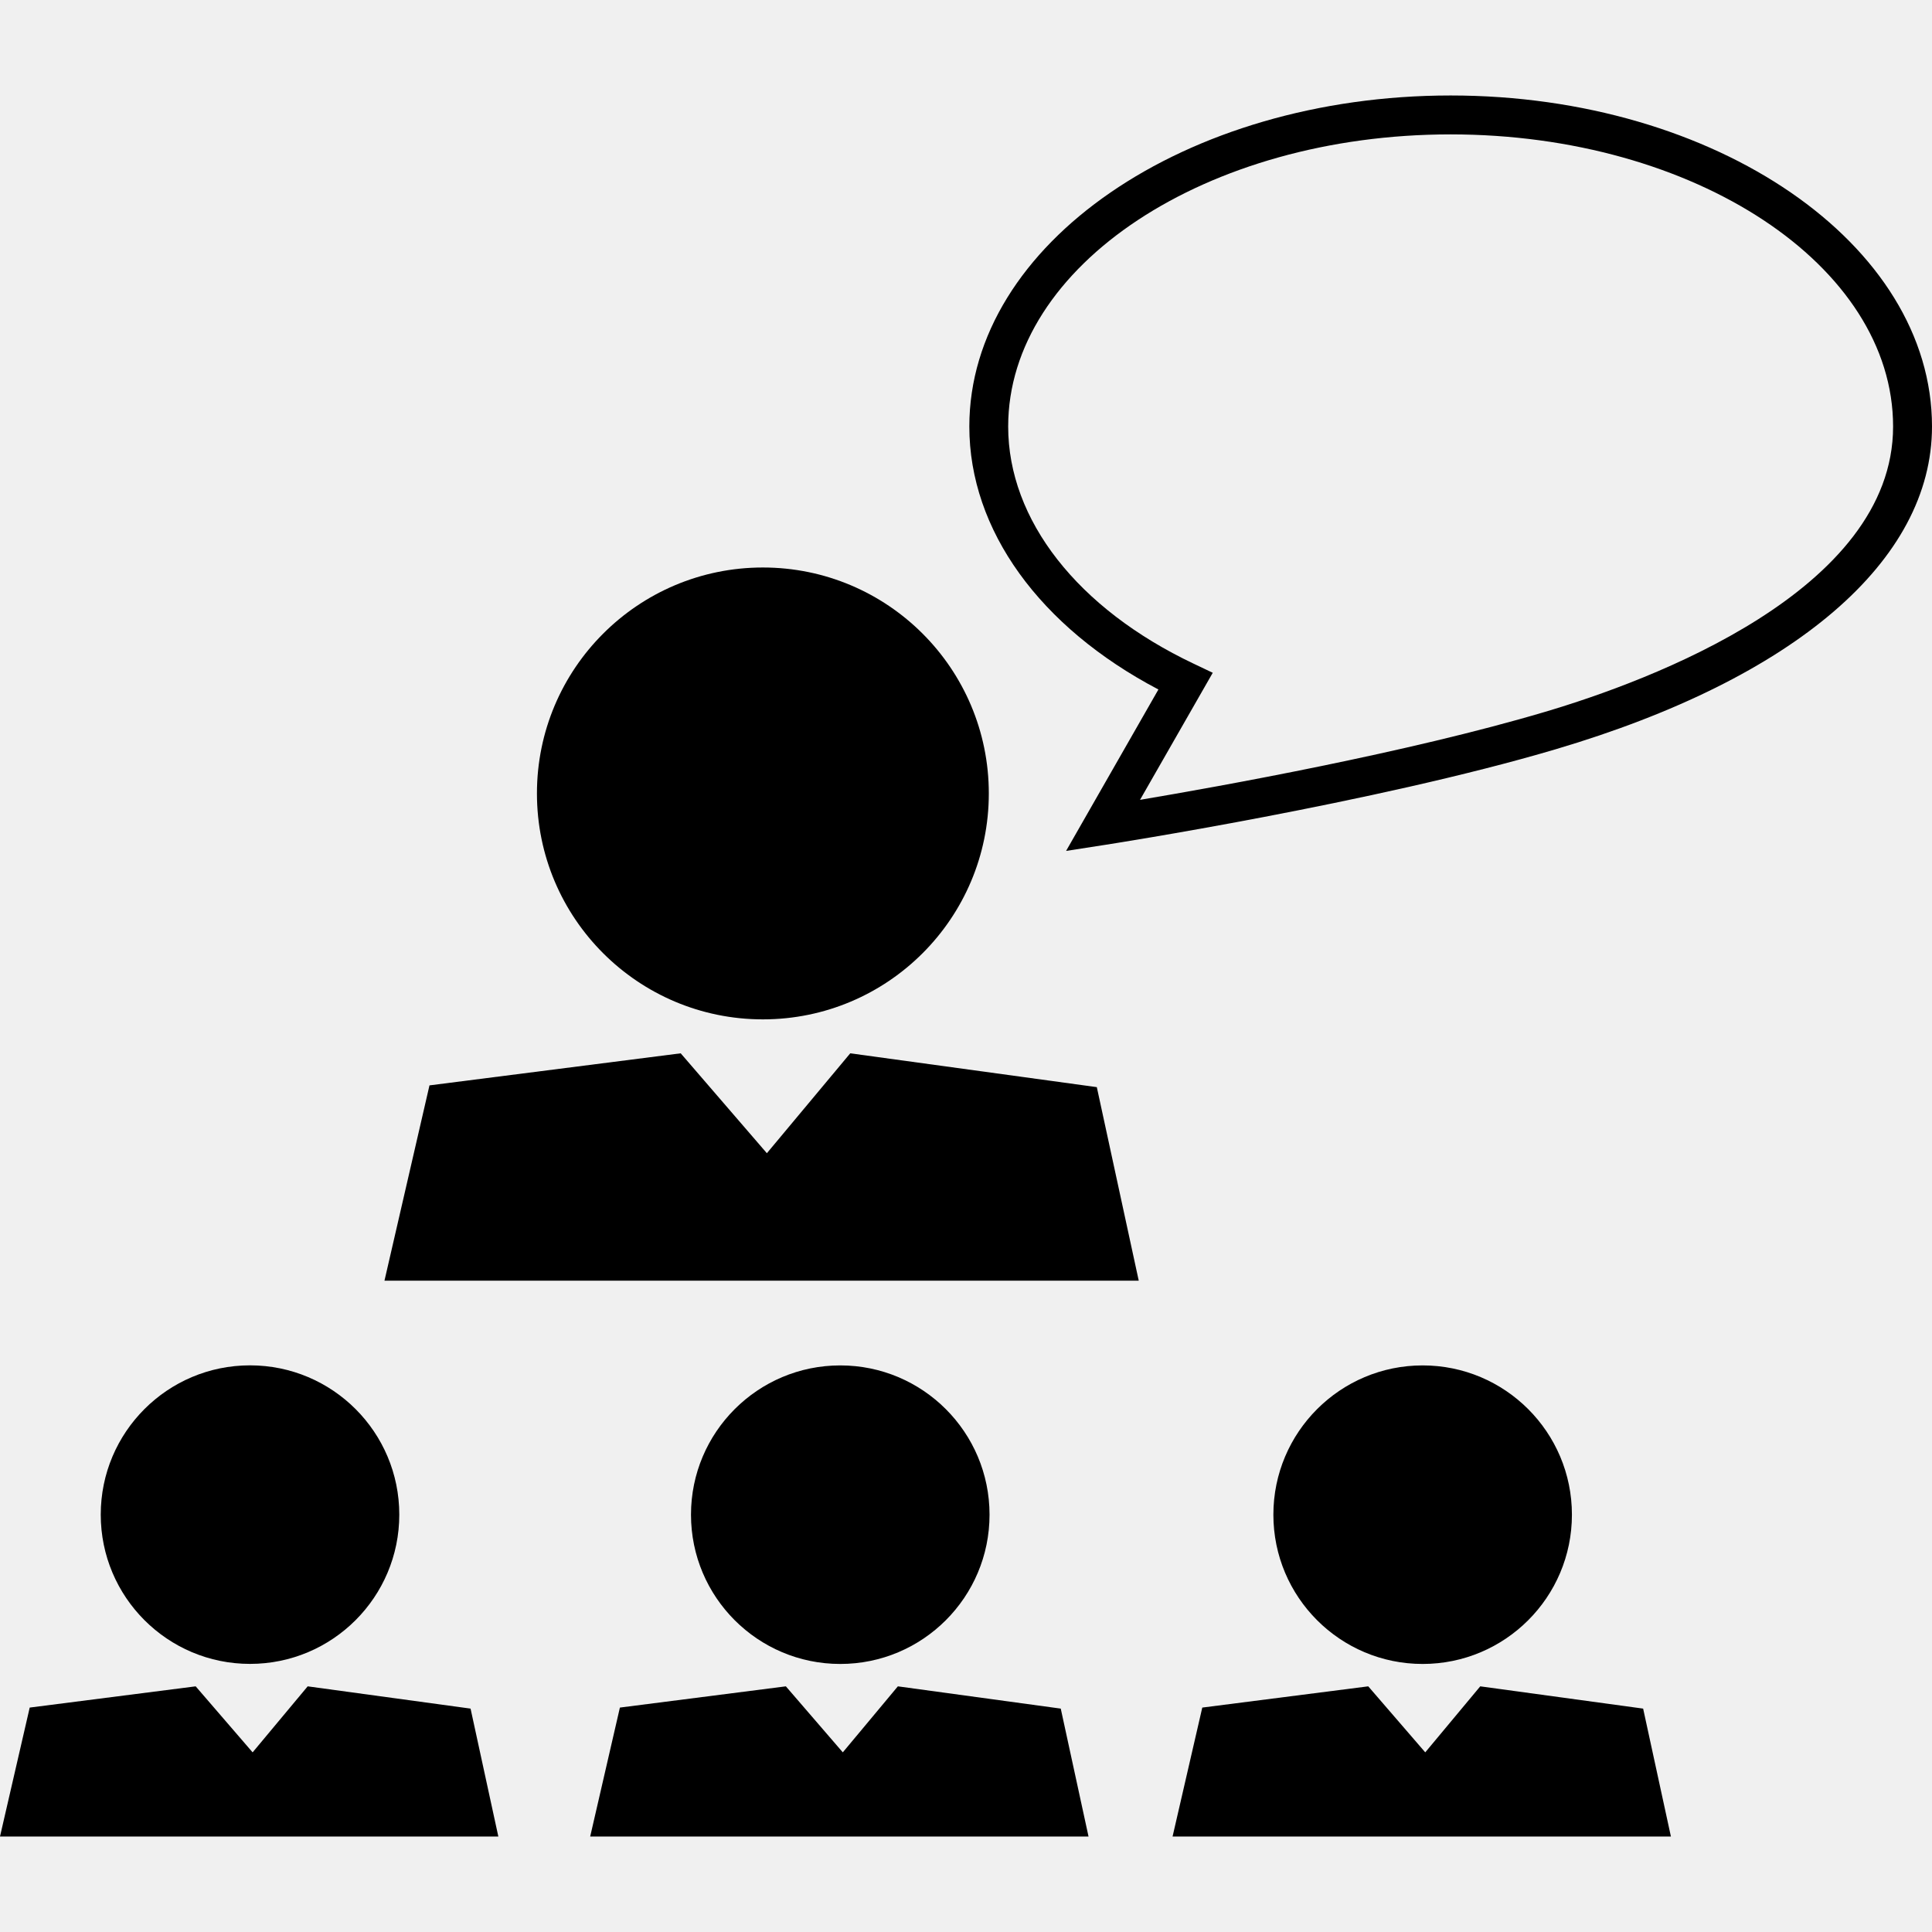
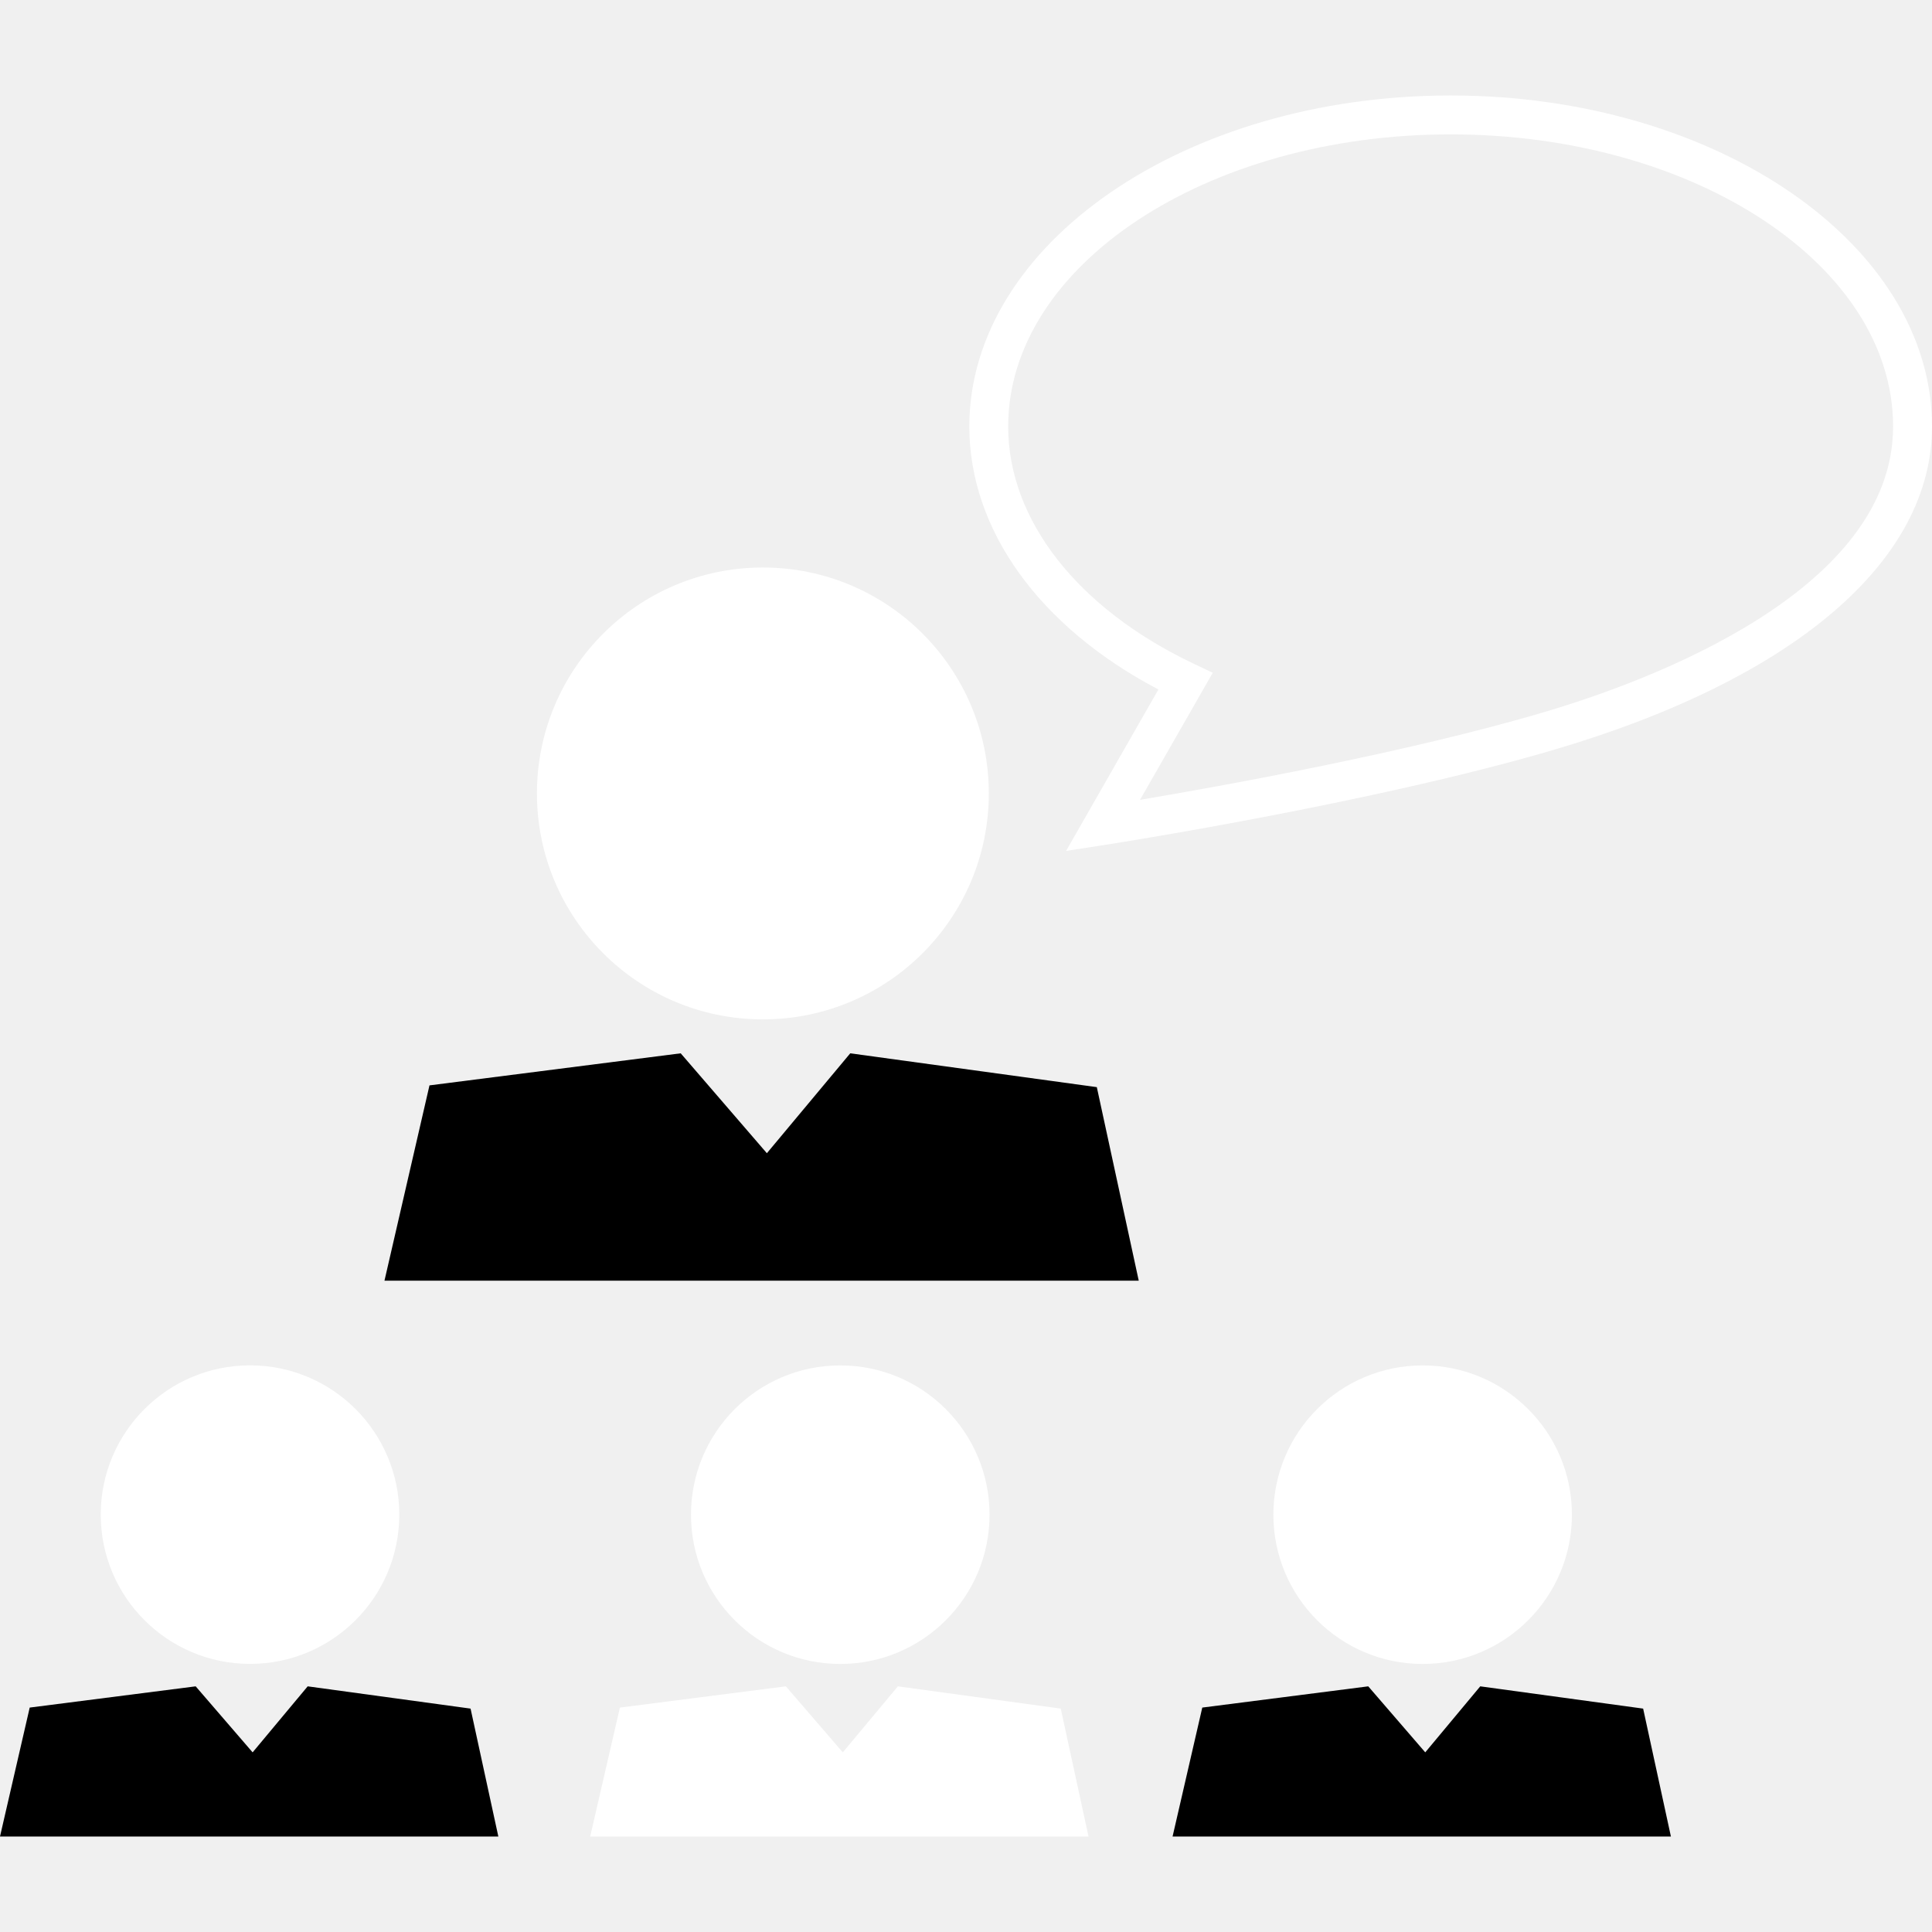
<svg xmlns="http://www.w3.org/2000/svg" version="1.1" id="Capa_1" x="0px" y="0px" width="512px" height="512px" viewBox="0 0 31.93 31.93" style="enable-background:new 0 0 31.93 31.93;" xml:space="preserve">
  <g>
    <g>
-       <circle cx="12.608" cy="13.113" r="3.734" fill="#000000" />
+       <circle cx="12.608" cy="13.113" r="3.734" fill="#ffffff" />
      <polygon points="14.052,17.408 12.674,19.059 11.25,17.408 7.098,17.938 6.354,21.166 18.82,21.166 18.127,17.967   " />
-       <circle cx="4.132" cy="25.032" r="2.467" fill="#000000" />
+       <circle cx="4.132" cy="25.032" r="2.467" fill="#ffffff" />
      <polygon points="5.085,27.87 4.175,28.961 3.234,27.87 0.491,28.221 0,30.352 8.236,30.352 7.777,28.238   " />
-       <circle cx="13.887" cy="25.033" r="2.467" fill="#000000" />
-       <polygon points="14.839,27.87 13.929,28.961 12.988,27.87 10.245,28.221 9.754,30.352 17.99,30.352 17.531,28.238   " fill="#000000" />
-       <circle cx="23.512" cy="25.033" r="2.467" fill="#000000" />
+       <circle cx="13.887" cy="25.033" r="2.467" fill="#ffffff" />
+       <polygon points="14.839,27.87 13.929,28.961 12.988,27.87 10.245,28.221 9.754,30.352 17.99,30.352 17.531,28.238   " fill="#ffffff" />
+       <circle cx="23.512" cy="25.033" r="2.467" fill="#ffffff" />
      <polygon points="24.464,27.87 23.555,28.961 22.613,27.87 19.87,28.221 19.379,30.352 27.615,30.352 27.156,28.238   " />
-       <path d="M23.975,1.578c-4.388,0-7.955,2.454-7.955,5.471c0,1.71,1.162,3.315,3.125,4.346l-1.526,2.668l0.657-0.102    c0.043-0.007,4.432-0.688,7.441-1.58c3.948-1.17,6.213-3.113,6.213-5.332C31.93,4.032,28.361,1.578,23.975,1.578z M25.534,11.765    c-2.274,0.675-5.357,1.229-6.693,1.454l1.202-2.1L19.73,10.97c-1.922-0.911-3.068-2.378-3.068-3.921    c0-2.662,3.279-4.828,7.312-4.828s7.313,2.166,7.313,4.828C31.287,9.766,27.264,11.252,25.534,11.765z" fill="#000000" />
+       <path d="M23.975,1.578c-4.388,0-7.955,2.454-7.955,5.471c0,1.71,1.162,3.315,3.125,4.346l-1.526,2.668l0.657-0.102    c0.043-0.007,4.432-0.688,7.441-1.58c3.948-1.17,6.213-3.113,6.213-5.332C31.93,4.032,28.361,1.578,23.975,1.578z M25.534,11.765    c-2.274,0.675-5.357,1.229-6.693,1.454l1.202-2.1L19.73,10.97c-1.922-0.911-3.068-2.378-3.068-3.921    c0-2.662,3.279-4.828,7.312-4.828s7.313,2.166,7.313,4.828C31.287,9.766,27.264,11.252,25.534,11.765z" fill="#ffffff" />
    </g>
  </g>
  <g>
</g>
  <g>
</g>
  <g>
</g>
  <g>
</g>
  <g>
</g>
  <g>
</g>
  <g>
</g>
  <g>
</g>
  <g>
</g>
  <g>
</g>
  <g>
</g>
  <g>
</g>
  <g>
</g>
  <g>
</g>
  <g>
</g>
</svg>
